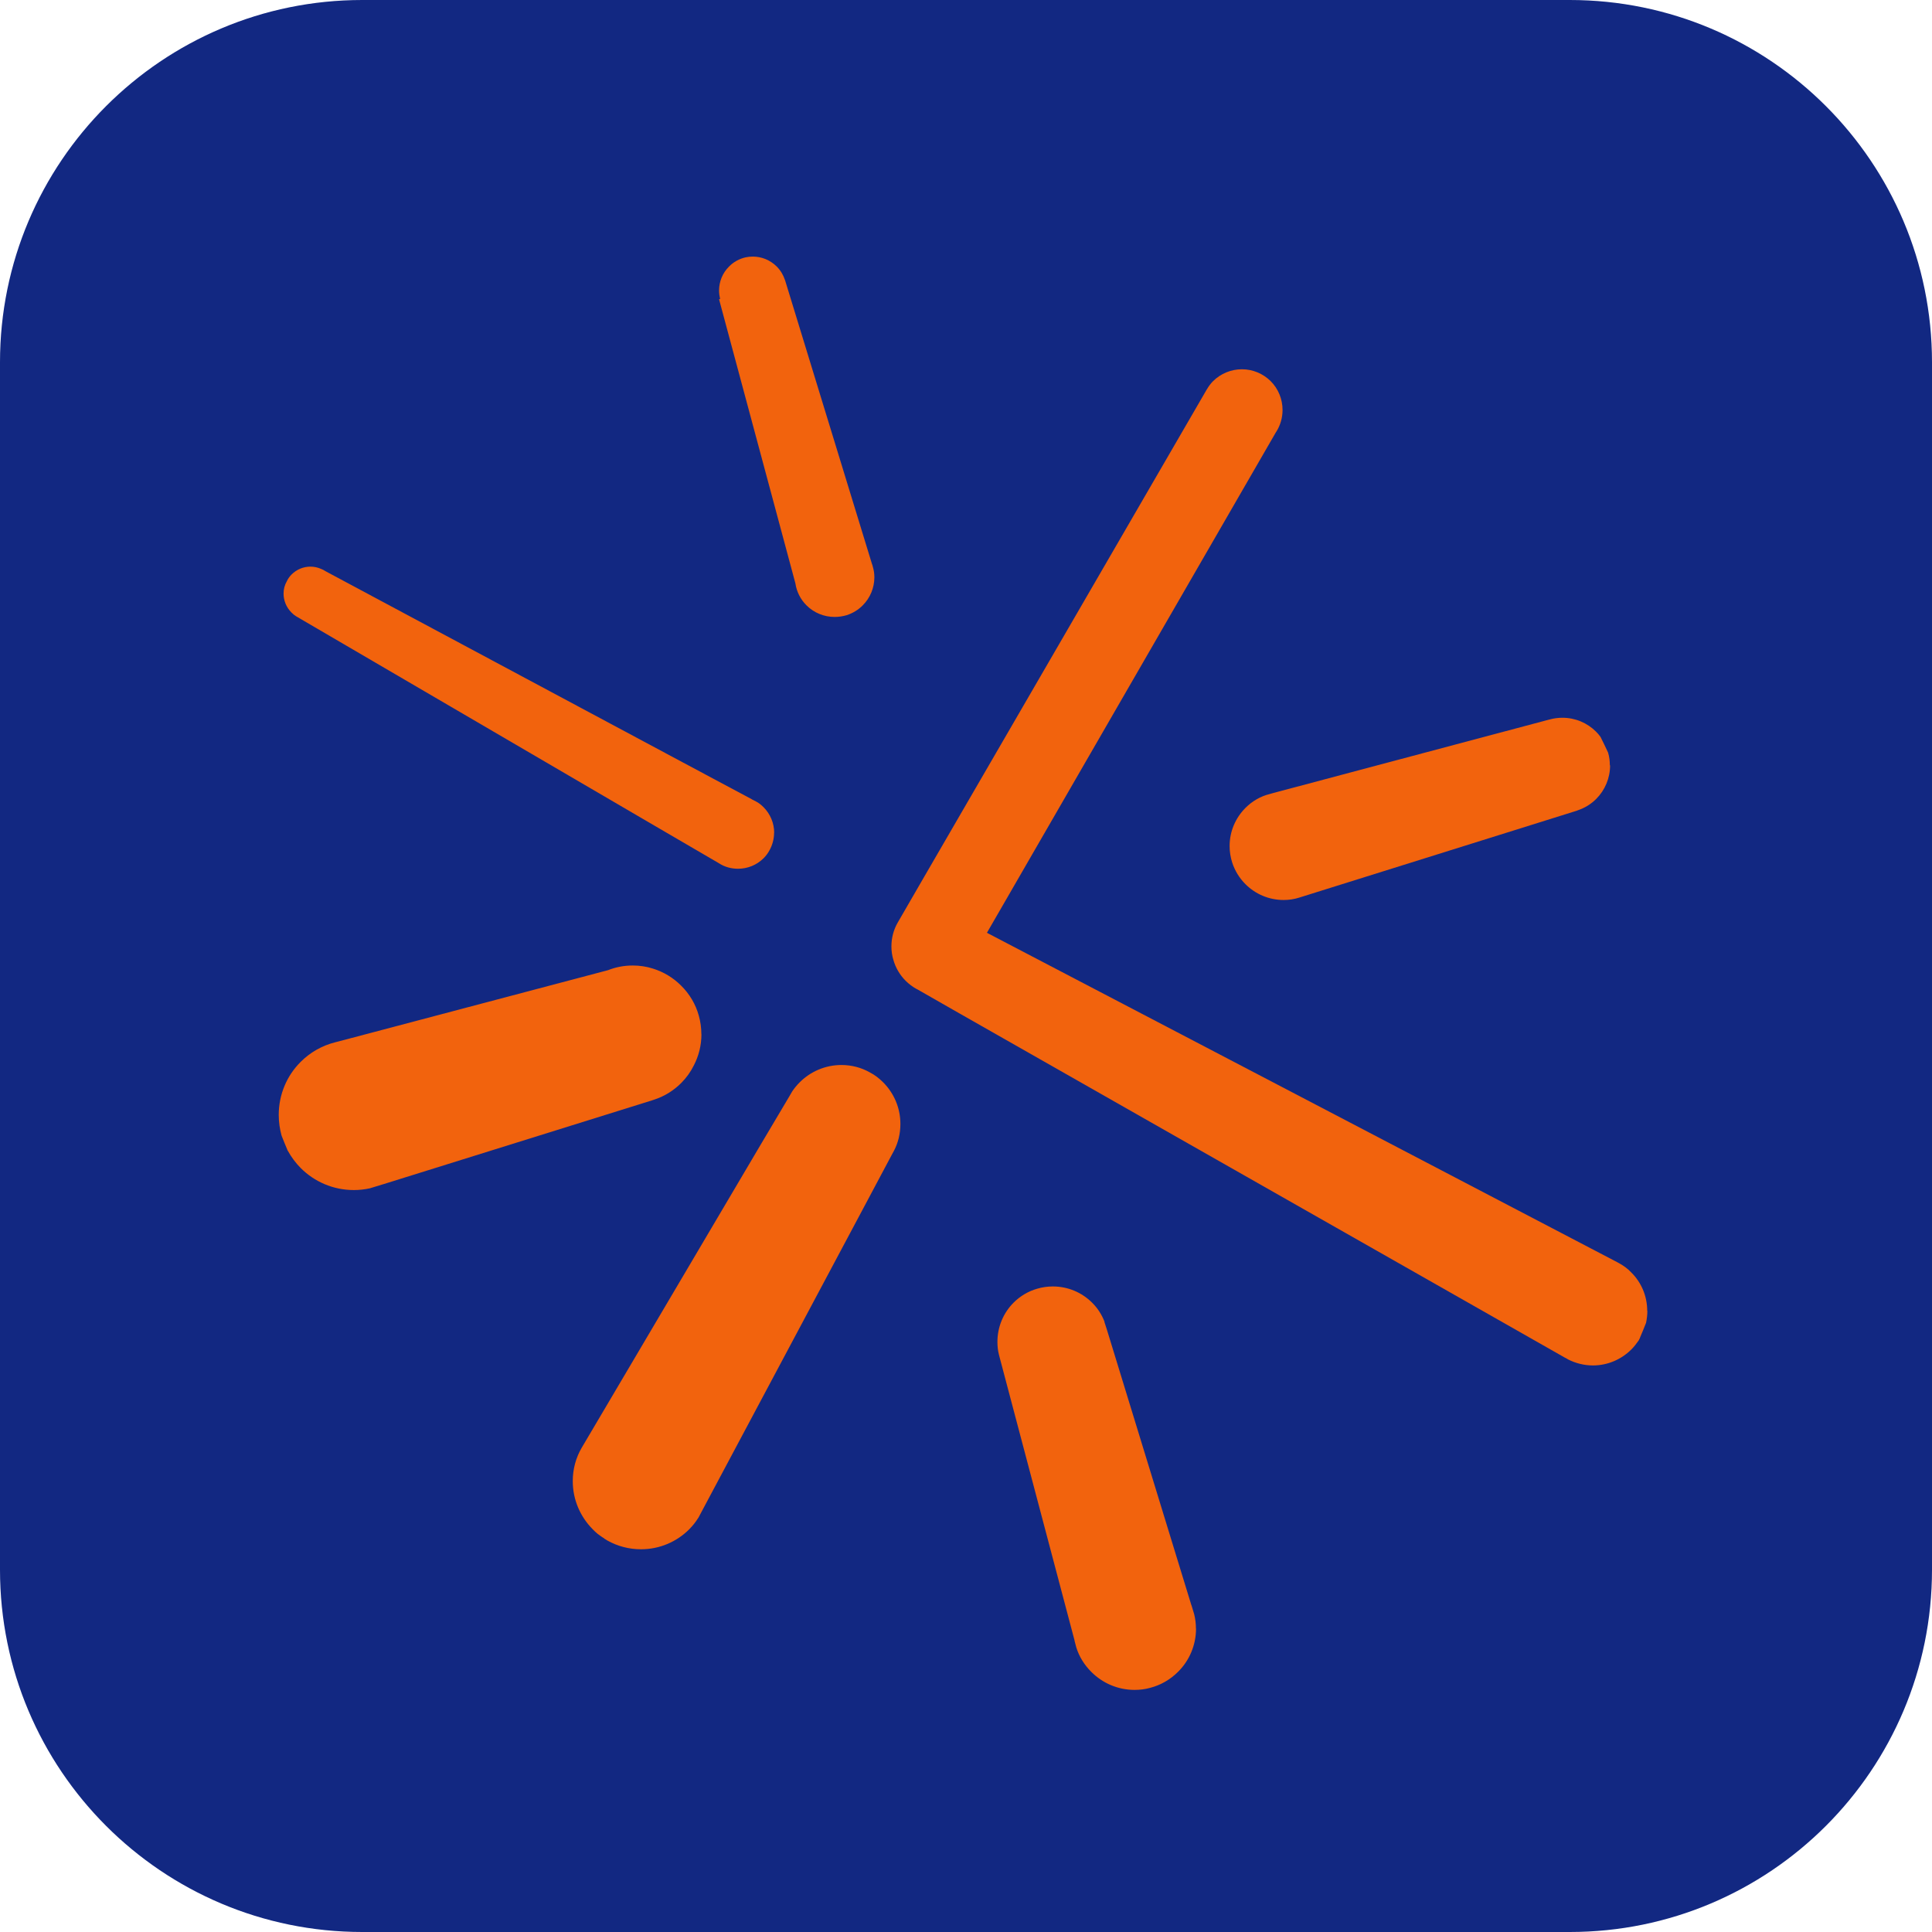
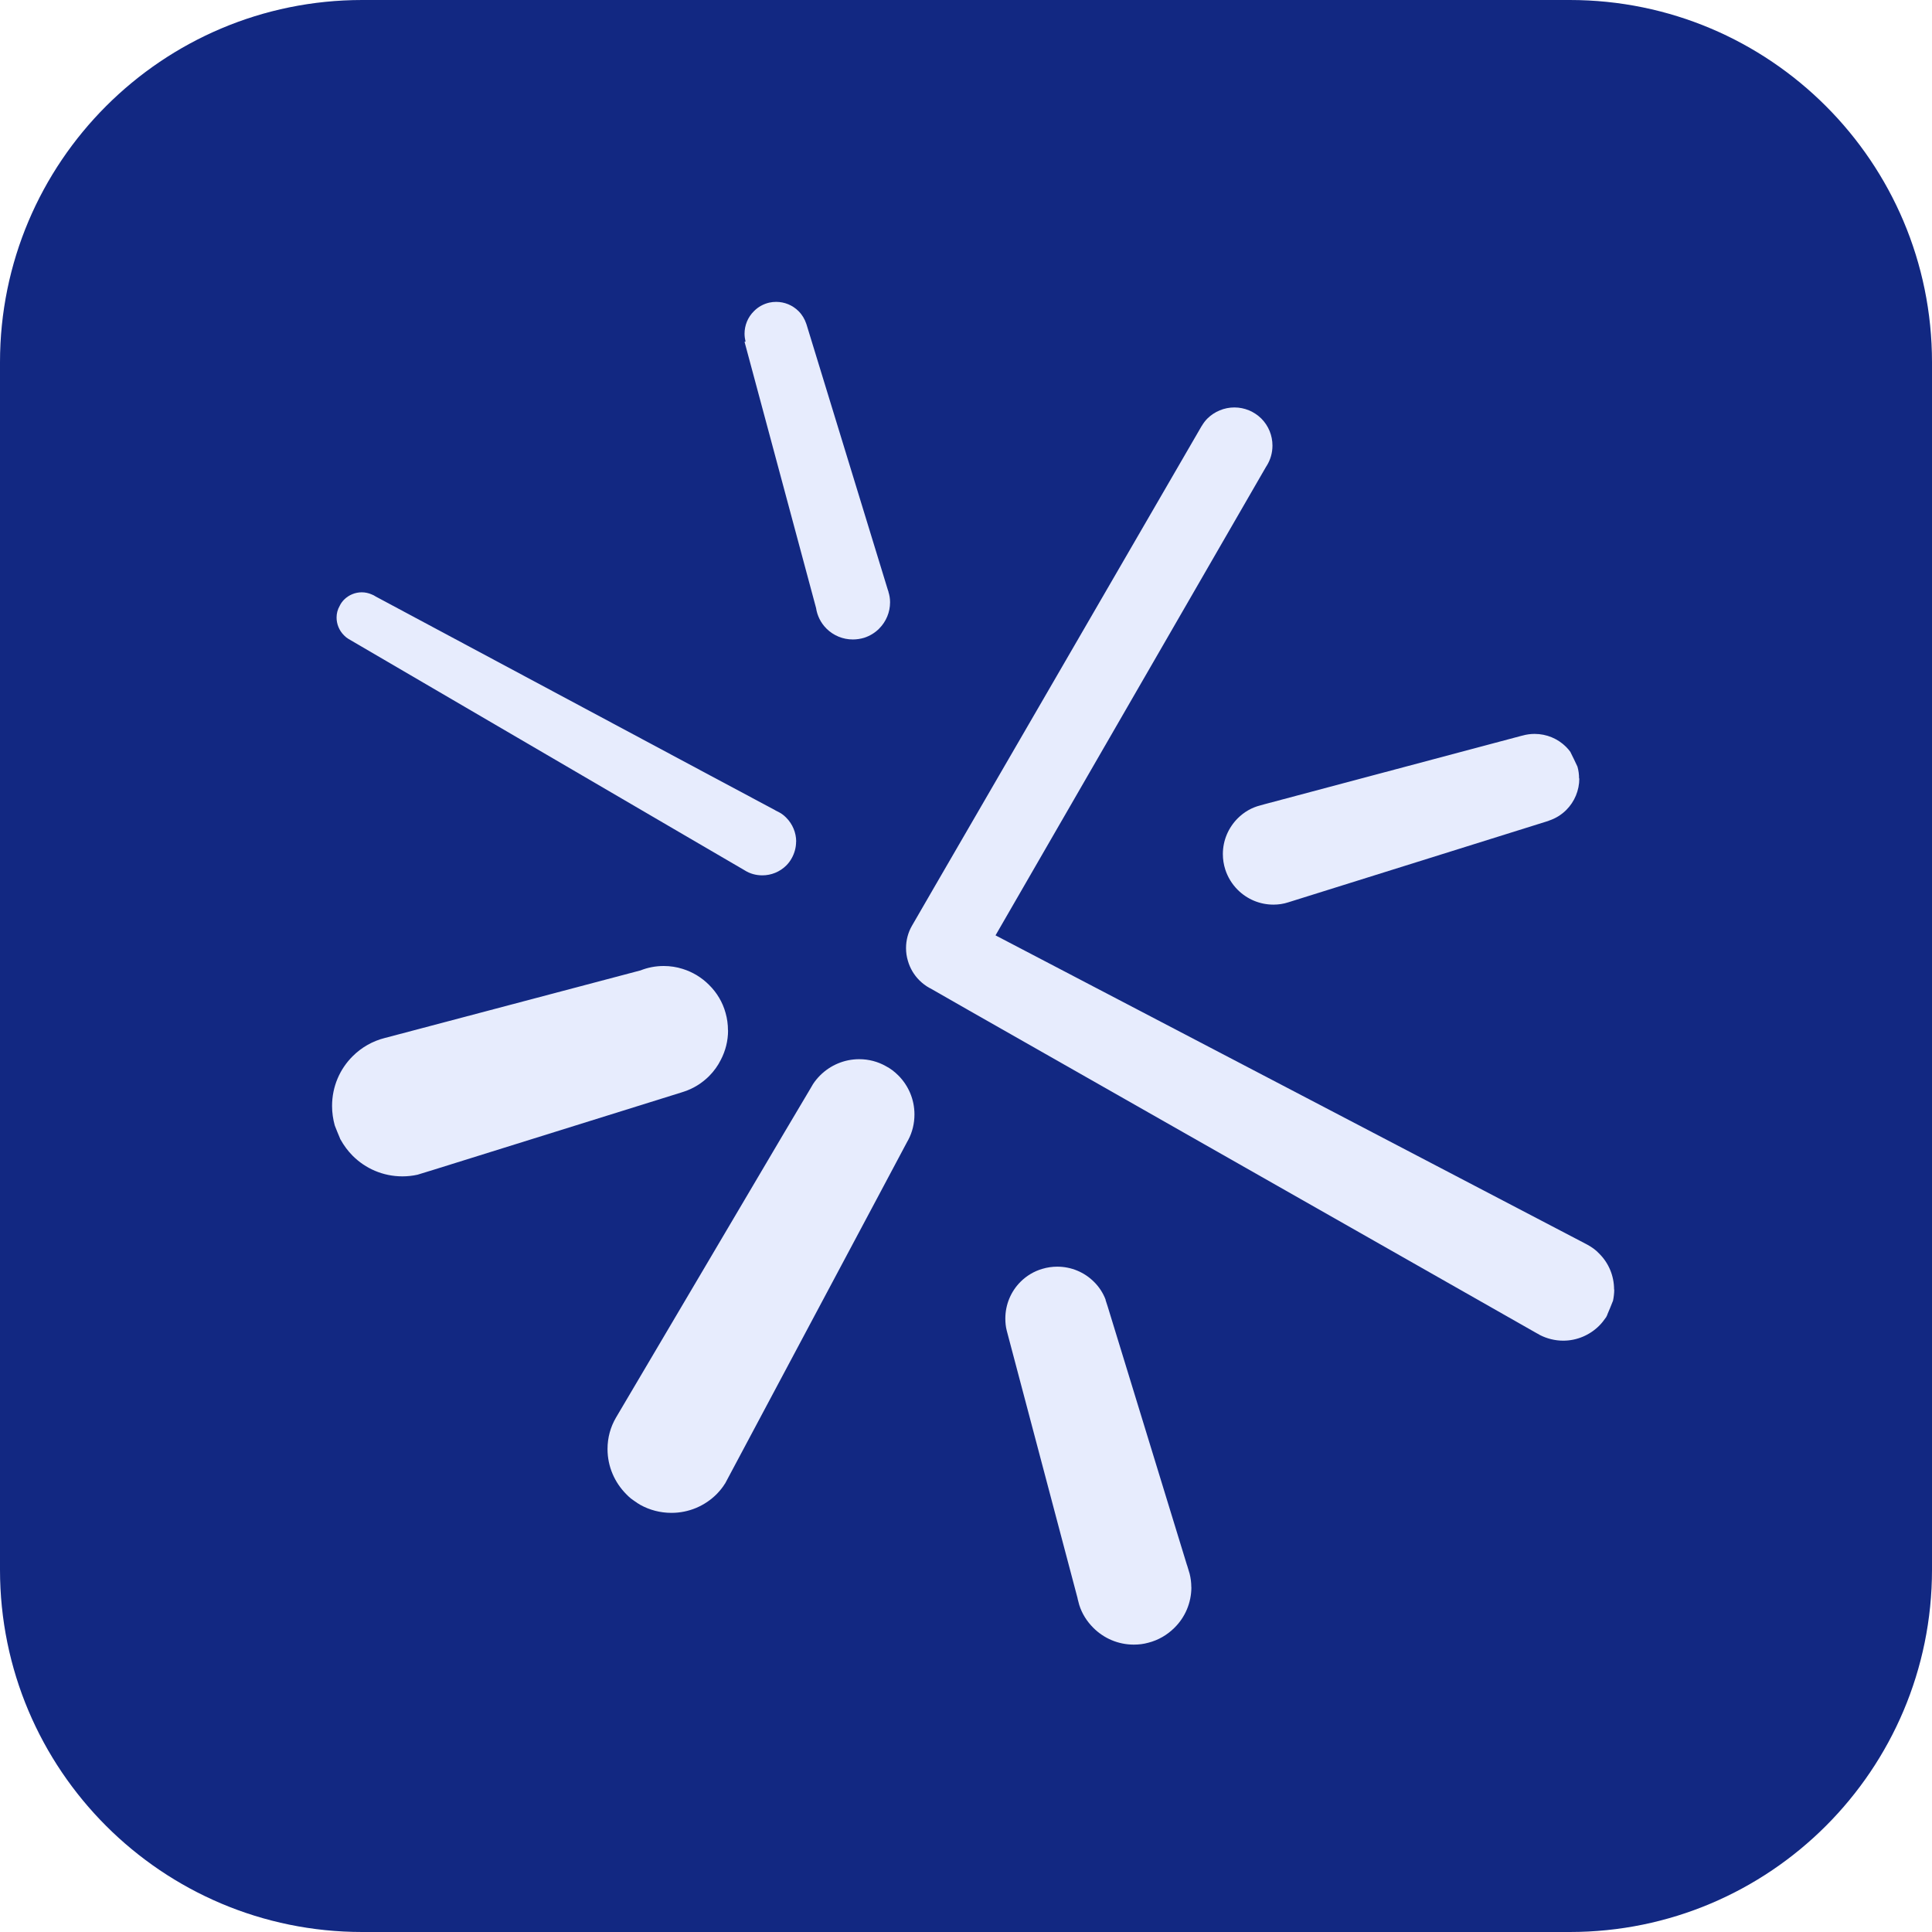
<svg xmlns="http://www.w3.org/2000/svg" width="128" height="128" viewBox="0 0 128 128" fill="none">
  <rect width="128" height="128" rx="24" fill="#122882" />
-   <path d="M57.929 38.252C57.929 38.945 57.65 39.615 57.16 40.105C56.863 40.408 56.49 40.629 56.094 40.758C55.837 40.833 55.569 40.874 55.296 40.874C54.602 40.874 53.932 40.606 53.431 40.105C53.035 39.709 52.778 39.202 52.697 38.648L47.639 19.826L47.709 19.809C47.668 19.634 47.639 19.436 47.639 19.249C47.639 18.667 47.866 18.09 48.297 17.664C48.6 17.35 48.985 17.146 49.387 17.052C49.55 17.017 49.707 17 49.876 17C50.459 17 51.03 17.227 51.461 17.659C51.718 17.915 51.892 18.218 52.003 18.544L52.027 18.614L57.766 37.349L57.819 37.5H57.813C57.889 37.739 57.929 37.984 57.929 38.234V38.252Z" fill="#F2630D" />
-   <path d="M51.285 55.168C51.285 55.582 51.175 55.996 50.965 56.363C50.866 56.544 50.738 56.712 50.586 56.864C50.132 57.313 49.526 57.557 48.896 57.557C48.453 57.557 48.022 57.441 47.655 57.208L47.568 57.155L43.343 54.691L19.632 40.839C19.515 40.769 19.411 40.688 19.312 40.583C18.962 40.233 18.787 39.779 18.787 39.324C18.787 39.039 18.857 38.759 19.009 38.497C19.078 38.345 19.189 38.194 19.312 38.066C19.661 37.716 20.116 37.541 20.57 37.541C20.809 37.541 21.054 37.593 21.275 37.693C21.374 37.727 21.468 37.78 21.555 37.838L45.231 50.507L49.811 52.954L49.834 52.971L50.097 53.105C50.277 53.199 50.435 53.327 50.586 53.478C51.035 53.927 51.291 54.539 51.291 55.168H51.285Z" fill="#F2630D" />
-   <path d="M46.472 68.518C46.472 69.264 46.292 69.963 45.965 70.592C45.756 71.018 45.476 71.402 45.138 71.746C44.637 72.247 44.036 72.626 43.361 72.847L43.186 72.906L25.39 78.459H25.384L24.51 78.727C24.172 78.803 23.805 78.844 23.443 78.844C22.062 78.844 20.821 78.284 19.924 77.387C19.586 77.049 19.3 76.658 19.067 76.239C19.049 76.216 19.032 76.186 19.032 76.163C18.904 75.86 18.776 75.551 18.659 75.248V75.231H18.653C18.537 74.8 18.467 74.345 18.467 73.867C18.467 72.498 19.015 71.251 19.924 70.348C20.541 69.73 21.328 69.275 22.208 69.054L22.435 68.996L40.266 64.281H40.272C40.779 64.078 41.339 63.967 41.921 63.967C42.387 63.967 42.836 64.037 43.256 64.171C43.972 64.392 44.619 64.788 45.132 65.307C45.68 65.849 46.088 66.525 46.297 67.288C46.408 67.679 46.467 68.092 46.467 68.524L46.472 68.518Z" fill="#F2630D" />
-   <path d="M106.673 50.705C106.673 51.55 106.335 52.349 105.753 52.931C105.403 53.281 104.989 53.531 104.535 53.683C104.511 53.7 104.476 53.706 104.447 53.718L86.092 59.464C85.754 59.574 85.404 59.627 85.043 59.627C84.07 59.627 83.172 59.236 82.514 58.578C82.106 58.17 81.809 57.68 81.634 57.139C81.523 56.789 81.465 56.428 81.465 56.049C81.465 55.081 81.855 54.19 82.514 53.526C82.962 53.077 83.51 52.756 84.128 52.605L84.373 52.535L102.565 47.693L102.664 47.669C102.932 47.593 103.224 47.553 103.509 47.553C104.366 47.553 105.158 47.891 105.741 48.473C105.852 48.584 105.951 48.701 106.044 48.829C106.044 48.829 106.046 48.835 106.05 48.846C106.219 49.178 106.382 49.522 106.539 49.86C106.539 49.86 106.541 49.866 106.545 49.878C106.621 50.14 106.656 50.42 106.656 50.705H106.673Z" fill="#F2630D" />
-   <path d="M59.654 74.469C59.654 75.11 59.502 75.722 59.222 76.252L59.129 76.421L57.107 80.22L46.653 99.834L46.263 100.569H46.257C46.088 100.848 45.884 101.093 45.663 101.32C44.841 102.142 43.71 102.643 42.469 102.643C41.671 102.643 40.919 102.439 40.267 102.078C40.231 102.06 40.191 102.037 40.156 102.008C40.121 101.99 40.086 101.973 40.057 101.95C40.051 101.95 40.039 101.944 40.033 101.926C39.934 101.868 39.841 101.798 39.748 101.734C39.695 101.699 39.649 101.658 39.596 101.623C39.486 101.53 39.375 101.431 39.276 101.326C38.454 100.499 37.947 99.374 37.947 98.127C37.947 97.323 38.157 96.571 38.542 95.913L38.728 95.598L50.371 75.879L52.294 72.639L52.48 72.318C52.626 72.097 52.795 71.893 52.981 71.707C53.698 70.99 54.683 70.559 55.749 70.559C56.425 70.559 57.072 70.733 57.626 71.048C57.958 71.217 58.249 71.444 58.511 71.707C59.222 72.418 59.654 73.396 59.654 74.463V74.469Z" fill="#F2630D" />
-   <path d="M109.143 86.845C109.143 87.113 109.108 87.387 109.056 87.643C109.05 87.661 109.05 87.667 109.038 87.684C108.91 87.999 108.794 88.308 108.66 88.605C108.654 88.646 108.636 88.692 108.607 88.721C108.601 88.756 108.584 88.78 108.566 88.809C108.421 89.019 108.263 89.222 108.083 89.403C107.424 90.062 106.515 90.464 105.536 90.464C104.954 90.464 104.383 90.318 103.893 90.067L103.747 89.98L103.695 89.957L78.702 75.75L63.54 67.126L60.766 65.541L60.714 65.517C60.451 65.372 60.224 65.197 60.008 64.987C59.618 64.597 59.338 64.125 59.187 63.589C59.099 63.303 59.059 63.006 59.059 62.697C59.059 62.138 59.204 61.596 59.472 61.13L61.063 58.379L68.504 45.548L79.903 25.887L79.955 25.793H79.961C80.072 25.601 80.206 25.415 80.369 25.252C80.876 24.75 81.563 24.465 82.28 24.465C82.997 24.465 83.678 24.75 84.186 25.252C84.692 25.759 84.972 26.446 84.972 27.163C84.972 27.681 84.826 28.177 84.558 28.602L84.523 28.655L73.091 48.455L65.387 61.8L81.365 70.15L107.133 83.617L107.261 83.687C107.558 83.85 107.838 84.048 108.071 84.299C108.741 84.957 109.132 85.866 109.132 86.845H109.143Z" fill="#F2630D" />
-   <path d="M79.24 107.898C79.24 109.005 78.791 110.031 78.045 110.765C77.538 111.272 76.903 111.645 76.192 111.826C75.86 111.919 75.522 111.96 75.167 111.96C74.059 111.96 73.04 111.511 72.3 110.765C71.851 110.317 71.501 109.769 71.309 109.151L71.192 108.708V108.685L66.251 90.015L66.181 89.746C66.111 89.478 66.082 89.187 66.082 88.902C66.082 87.905 66.478 86.979 67.154 86.303C67.585 85.871 68.122 85.551 68.71 85.382C69.042 85.283 69.398 85.231 69.753 85.231C70.75 85.231 71.676 85.627 72.352 86.303C72.713 86.658 72.993 87.089 73.174 87.561V87.596L73.325 88.062L78.925 106.325L78.943 106.366L79.118 106.948C79.193 107.251 79.234 107.566 79.234 107.898H79.24Z" fill="#F2630D" />
+   <path d="M58.969 39.909C58.969 40.559 58.707 41.186 58.248 41.645C57.97 41.929 57.62 42.136 57.249 42.256C57.009 42.327 56.758 42.366 56.501 42.366C55.852 42.366 55.224 42.114 54.754 41.645C54.383 41.274 54.143 40.799 54.066 40.28L49.328 22.648L49.394 22.631C49.355 22.468 49.328 22.282 49.328 22.107C49.328 21.561 49.541 21.021 49.945 20.622C50.229 20.328 50.589 20.137 50.966 20.049C51.119 20.016 51.266 20 51.424 20C51.97 20 52.505 20.213 52.909 20.617C53.149 20.857 53.313 21.141 53.417 21.447L53.439 21.512L58.816 39.063L58.865 39.205H58.859C58.931 39.429 58.969 39.658 58.969 39.893V39.909Z" fill="#E7ECFD" />
+   <path d="M52.744 55.756C52.744 56.143 52.64 56.531 52.444 56.875C52.351 57.044 52.231 57.202 52.089 57.344C51.663 57.765 51.095 57.994 50.505 57.994C50.091 57.994 49.687 57.885 49.343 57.666L49.261 57.617L45.303 55.308L23.09 42.332C22.981 42.267 22.883 42.19 22.79 42.092C22.463 41.764 22.299 41.338 22.299 40.913C22.299 40.645 22.364 40.383 22.506 40.138C22.572 39.995 22.675 39.854 22.79 39.733C23.118 39.406 23.544 39.242 23.969 39.242C24.193 39.242 24.422 39.291 24.63 39.384C24.723 39.417 24.81 39.466 24.892 39.521L47.072 51.389L51.363 53.681L51.384 53.698L51.63 53.823C51.799 53.91 51.947 54.031 52.089 54.173C52.509 54.593 52.749 55.166 52.749 55.756H52.744Z" fill="#E7ECFD" />
+   <path d="M48.236 68.263C48.236 68.962 48.067 69.617 47.761 70.207C47.565 70.605 47.303 70.966 46.986 71.288C46.516 71.757 45.954 72.112 45.321 72.32L45.157 72.374L28.485 77.576H28.48L27.661 77.828C27.344 77.899 27 77.937 26.662 77.937C25.368 77.937 24.205 77.413 23.365 76.572C23.048 76.255 22.781 75.89 22.562 75.497C22.546 75.475 22.529 75.448 22.529 75.426C22.409 75.142 22.289 74.853 22.18 74.569V74.552H22.175C22.066 74.148 22 73.722 22 73.275C22 71.992 22.513 70.824 23.365 69.978C23.943 69.399 24.68 68.973 25.505 68.766L25.718 68.711L42.422 64.295H42.428C42.903 64.104 43.427 64 43.972 64C44.409 64 44.83 64.066 45.223 64.191C45.894 64.398 46.5 64.77 46.98 65.256C47.494 65.763 47.876 66.397 48.072 67.112C48.176 67.477 48.23 67.865 48.23 68.269L48.236 68.263Z" fill="#E7ECFD" />
+   <path d="M104.633 51.576C104.633 52.368 104.317 53.116 103.771 53.662C103.443 53.989 103.056 54.224 102.63 54.366C102.608 54.382 102.575 54.388 102.548 54.399L85.352 59.781C85.035 59.885 84.708 59.934 84.369 59.934C83.458 59.934 82.617 59.568 82 58.952C81.618 58.569 81.34 58.111 81.176 57.603C81.072 57.276 81.018 56.937 81.018 56.582C81.018 55.676 81.383 54.841 82 54.218C82.421 53.798 82.934 53.498 83.512 53.356L83.742 53.291L100.785 48.754L100.877 48.732C101.129 48.661 101.402 48.623 101.669 48.623C102.471 48.623 103.214 48.94 103.76 49.486C103.864 49.589 103.956 49.699 104.044 49.819C104.044 49.819 104.045 49.824 104.049 49.835C104.207 50.146 104.36 50.468 104.508 50.785C104.508 50.785 104.509 50.79 104.513 50.801C104.584 51.047 104.617 51.309 104.617 51.576H104.633Z" fill="#E7ECFD" />
+   <path d="M60.585 73.837C60.585 74.437 60.443 75.01 60.181 75.507L60.093 75.666L58.199 79.225L48.406 97.6L48.04 98.288H48.035C47.876 98.55 47.685 98.779 47.478 98.992C46.708 99.762 45.649 100.231 44.486 100.231C43.738 100.231 43.034 100.04 42.423 99.702C42.39 99.685 42.352 99.663 42.319 99.636C42.286 99.62 42.254 99.603 42.226 99.582C42.221 99.582 42.21 99.576 42.204 99.56C42.111 99.505 42.024 99.44 41.937 99.379C41.888 99.347 41.844 99.309 41.795 99.276C41.691 99.189 41.587 99.096 41.495 98.997C40.725 98.222 40.25 97.169 40.25 96C40.25 95.247 40.447 94.543 40.807 93.926L40.981 93.631L51.889 75.158L53.69 72.123L53.865 71.823C54.001 71.615 54.16 71.424 54.334 71.249C55.006 70.578 55.928 70.174 56.927 70.174C57.56 70.174 58.166 70.338 58.685 70.632C58.996 70.791 59.269 71.004 59.515 71.249C60.181 71.915 60.585 72.832 60.585 73.831V73.837Z" fill="#E7ECFD" />
+   <path d="M106.948 85.433C106.948 85.684 106.915 85.941 106.866 86.181C106.86 86.197 106.86 86.203 106.849 86.219C106.729 86.514 106.62 86.803 106.494 87.081C106.489 87.12 106.473 87.163 106.445 87.191C106.44 87.223 106.423 87.245 106.407 87.272C106.271 87.469 106.123 87.66 105.954 87.829C105.337 88.446 104.486 88.823 103.568 88.823C103.022 88.823 102.488 88.686 102.029 88.452L101.892 88.37L101.843 88.348L78.43 75.039L64.225 66.96L61.627 65.475L61.578 65.453C61.332 65.316 61.119 65.153 60.917 64.956C60.551 64.59 60.289 64.148 60.147 63.646C60.066 63.378 60.027 63.1 60.027 62.811C60.027 62.287 60.164 61.779 60.415 61.342L61.905 58.766L68.876 46.745L79.554 28.326L79.603 28.239H79.609C79.713 28.059 79.838 27.884 79.991 27.731C80.466 27.262 81.11 26.994 81.781 26.994C82.453 26.994 83.092 27.262 83.567 27.731C84.041 28.206 84.304 28.85 84.304 29.522C84.304 30.008 84.167 30.471 83.916 30.87L83.883 30.919L73.173 49.469L65.956 61.97L80.924 69.793L105.064 82.409L105.184 82.474C105.463 82.627 105.725 82.812 105.943 83.047C106.571 83.664 106.937 84.516 106.937 85.433H106.948Z" fill="#E7ECFD" />
+   <path d="M78.932 105.155C78.932 106.193 78.512 107.153 77.813 107.841C77.338 108.316 76.743 108.666 76.077 108.835C75.766 108.922 75.449 108.96 75.116 108.96C74.079 108.96 73.124 108.54 72.43 107.841C72.01 107.421 71.682 106.908 71.502 106.329L71.393 105.914V105.892L66.764 88.402L66.698 88.151C66.633 87.9 66.606 87.627 66.606 87.359C66.606 86.426 66.977 85.558 67.61 84.924C68.014 84.52 68.516 84.22 69.067 84.062C69.379 83.969 69.712 83.92 70.045 83.92C70.978 83.92 71.846 84.291 72.479 84.924C72.818 85.257 73.08 85.661 73.249 86.103V86.136L73.391 86.573L78.637 103.682L78.653 103.72L78.817 104.266C78.888 104.55 78.927 104.844 78.927 105.155H78.932Z" fill="#E7ECFD" />
</svg>
